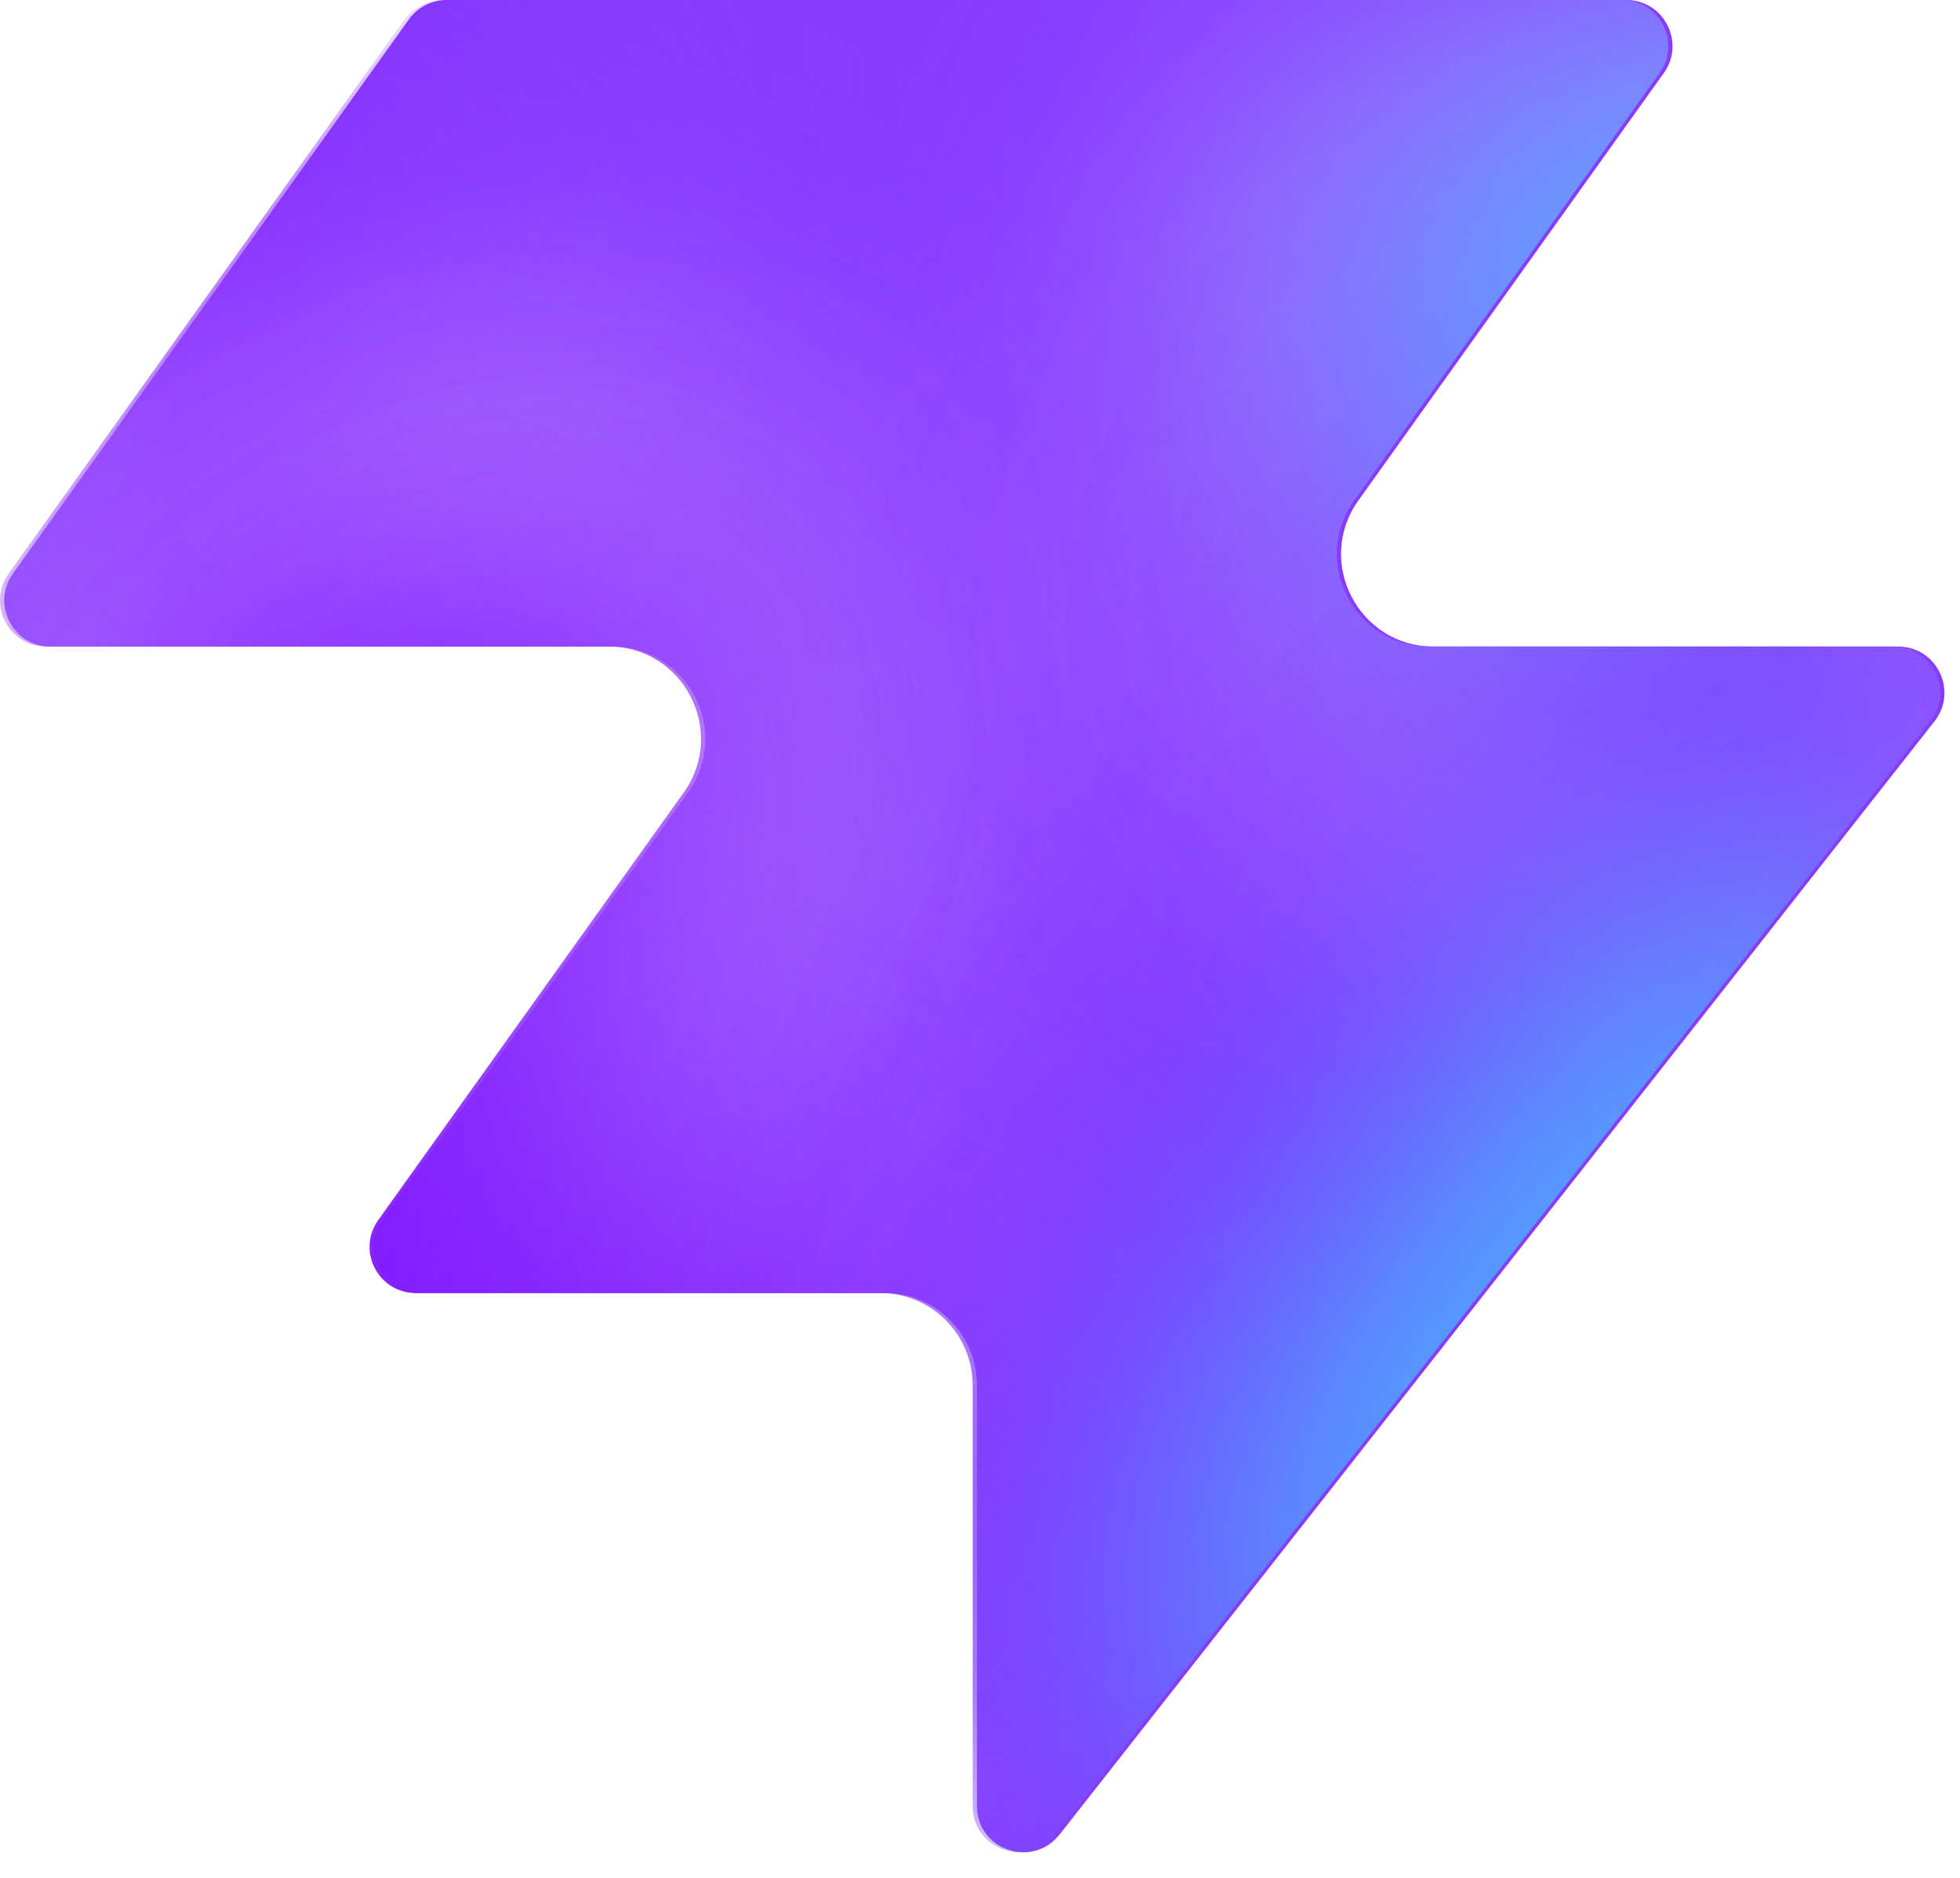
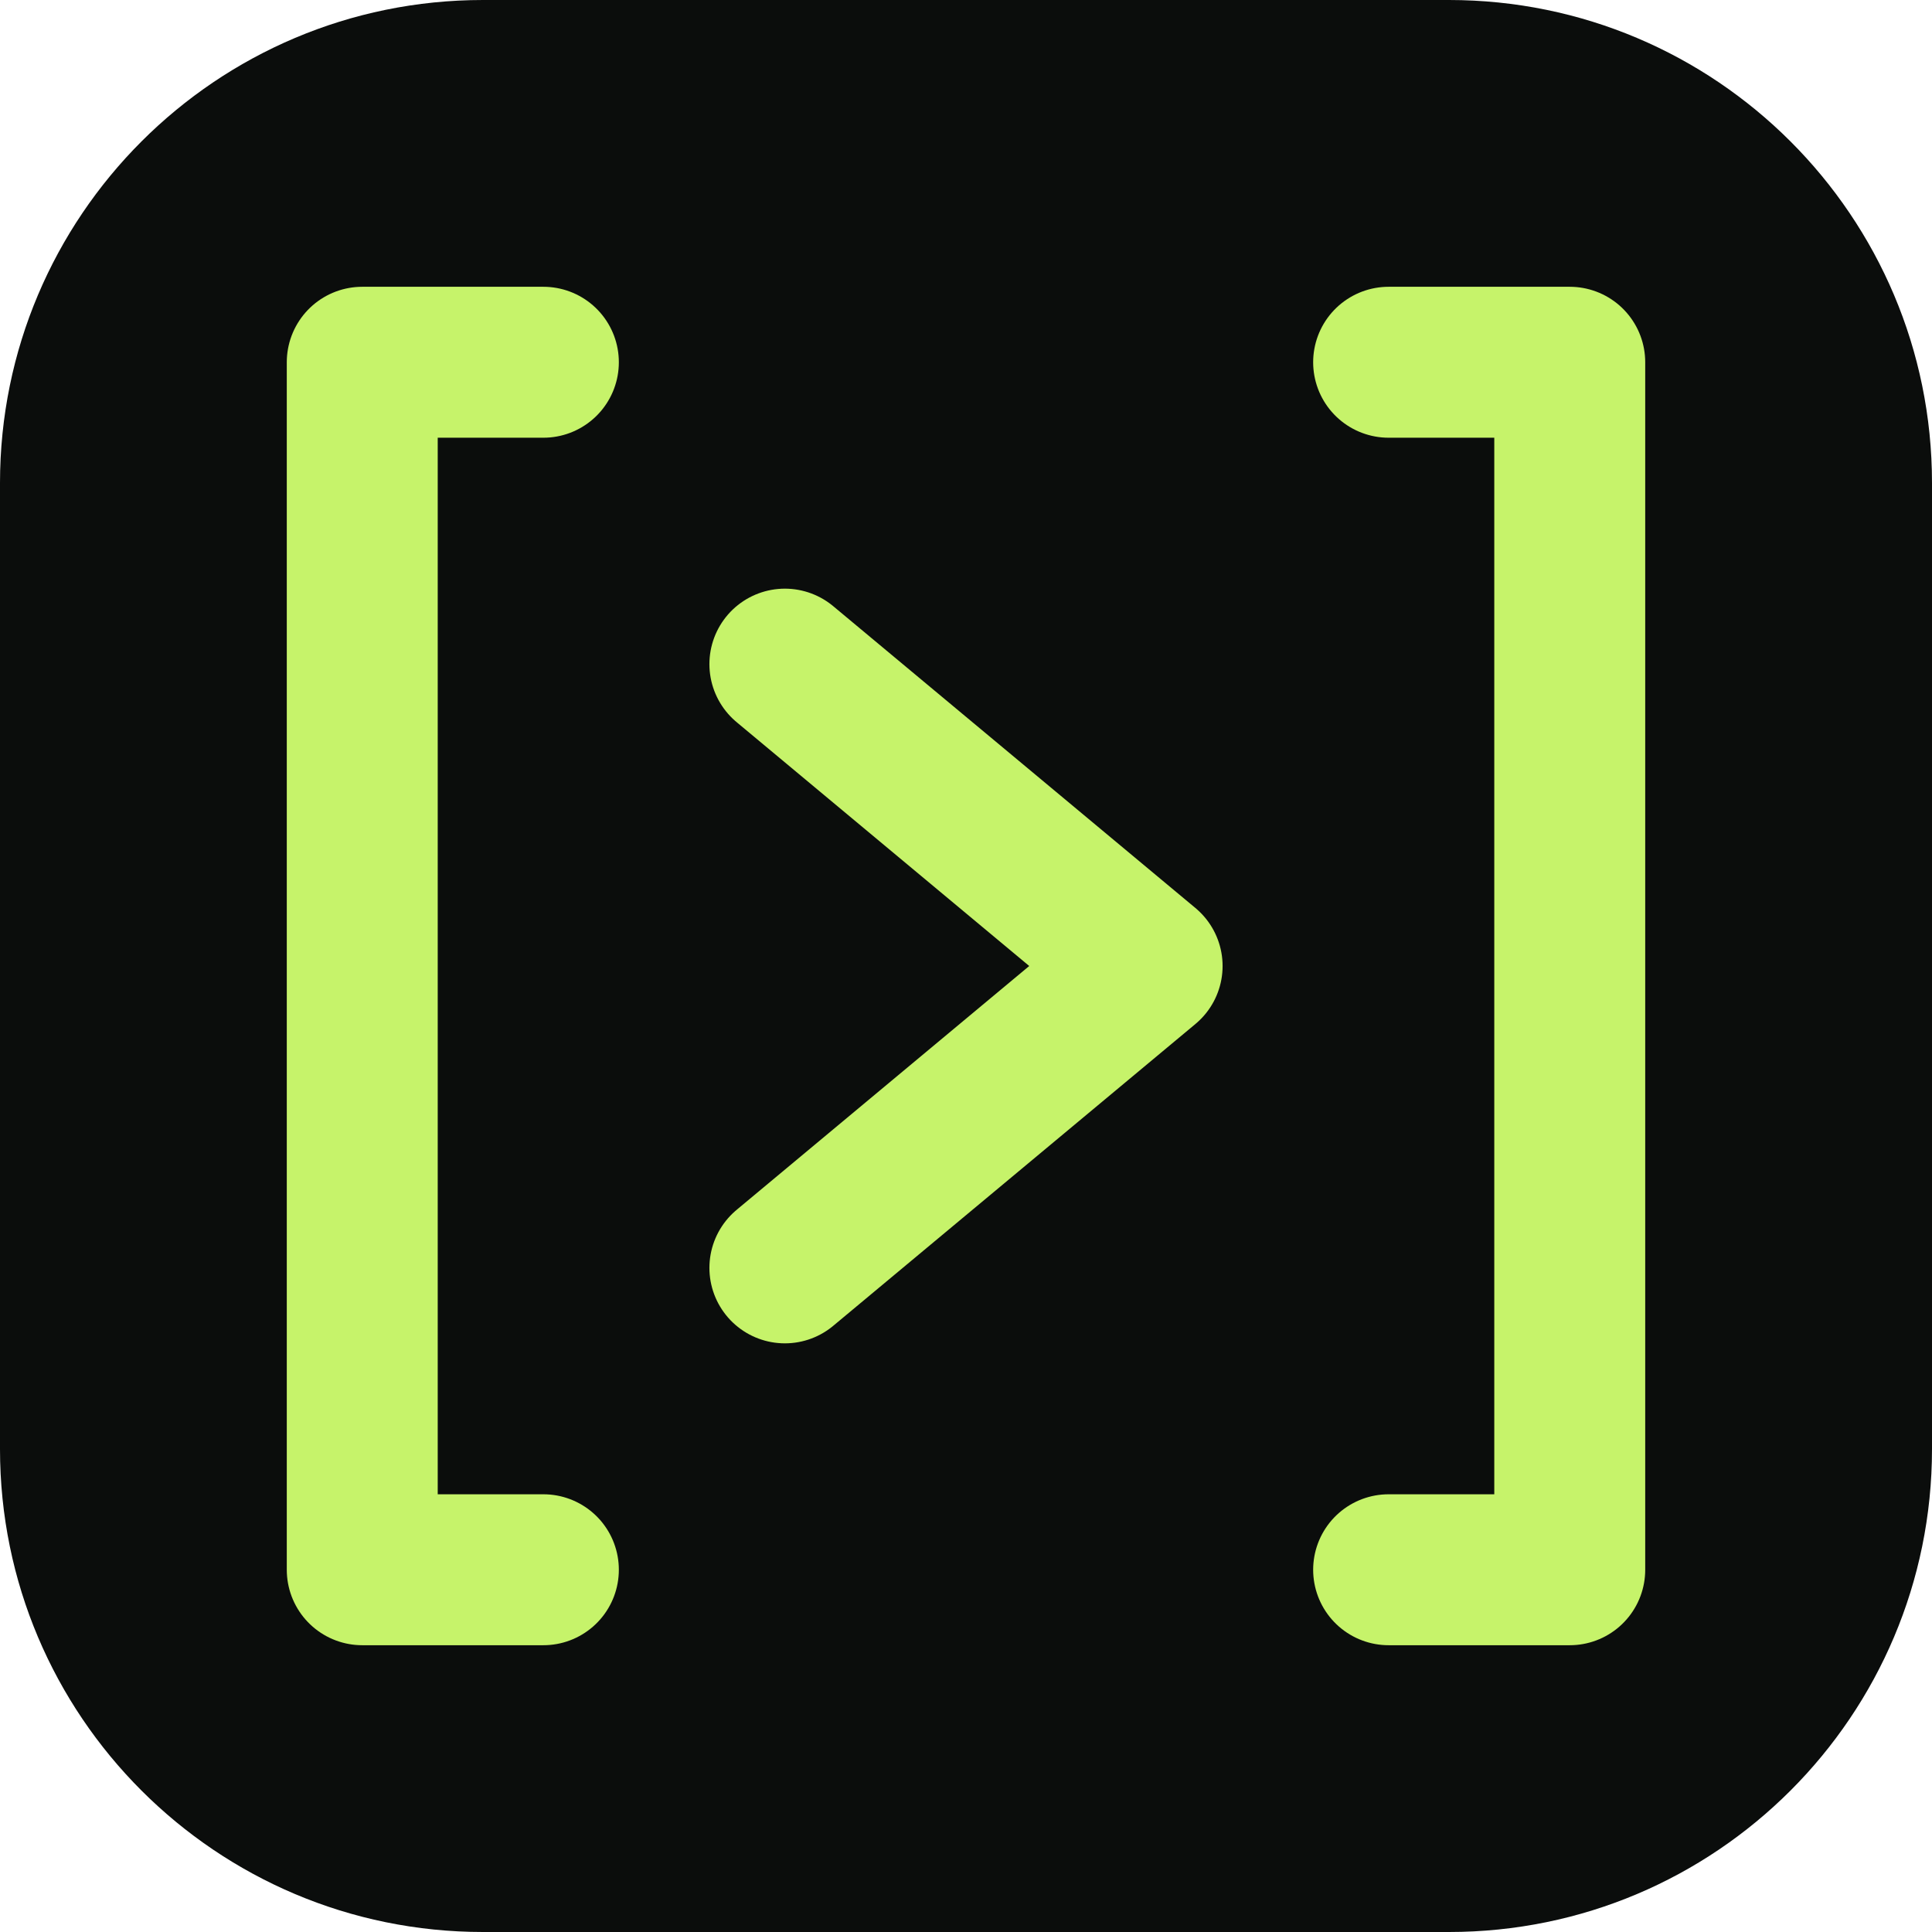
- <svg xmlns="http://www.w3.org/2000/svg" width="48" height="46" fill="none" viewBox="0 0 48 46">
-   <path fill="#863bff" d="M25.946 44.938c-.664.845-2.021.375-2.021-.698V33.937a2.26 2.26 0 0 0-2.262-2.262H10.287c-.92 0-1.456-1.04-.92-1.788l7.48-10.471c1.07-1.497 0-3.578-1.842-3.578H1.237c-.92 0-1.456-1.04-.92-1.788L10.013.474c.214-.297.556-.474.92-.474h28.894c.92 0 1.456 1.04.92 1.788l-7.48 10.471c-1.07 1.498 0 3.579 1.842 3.579h11.377c.943 0 1.473 1.088.89 1.83L25.947 44.94z" style="fill:#863bff;fill:color(display-p3 .525 .23 1);fill-opacity:1" />
-   <mask id="a" width="48" height="46" x="0" y="0" maskUnits="userSpaceOnUse" style="mask-type:alpha">
-     <path fill="#000" d="M25.842 44.938c-.664.844-2.021.375-2.021-.698V33.937a2.26 2.26 0 0 0-2.262-2.262H10.183c-.92 0-1.456-1.04-.92-1.788l7.48-10.471c1.07-1.498 0-3.579-1.842-3.579H1.133c-.92 0-1.456-1.04-.92-1.787L9.91.473c.214-.297.556-.474.92-.474h28.894c.92 0 1.456 1.04.92 1.788l-7.48 10.471c-1.07 1.498 0 3.578 1.842 3.578h11.377c.943 0 1.473 1.088.89 1.832L25.843 44.94z" style="fill:#000;fill-opacity:1" />
-   </mask>
-   <g mask="url(#a)">
-     <g filter="url(#b)">
-       <ellipse cx="5.508" cy="14.704" fill="#ede6ff" rx="5.508" ry="14.704" style="fill:#ede6ff;fill:color(display-p3 .927 .903 1);fill-opacity:1" transform="matrix(.00324 1 1 -.00324 -4.47 31.516)" />
-     </g>
-     <g filter="url(#c)">
-       <ellipse cx="10.399" cy="29.851" fill="#ede6ff" rx="10.399" ry="29.851" style="fill:#ede6ff;fill:color(display-p3 .927 .903 1);fill-opacity:1" transform="matrix(.00324 1 1 -.00324 -39.328 7.883)" />
-     </g>
-     <g filter="url(#d)">
-       <ellipse cx="5.508" cy="30.487" fill="#7e14ff" rx="5.508" ry="30.487" style="fill:#7e14ff;fill:color(display-p3 .492 .077 1);fill-opacity:1" transform="rotate(89.814 -25.913 -14.639)scale(1 -1)" />
-     </g>
-     <g filter="url(#e)">
-       <ellipse cx="5.508" cy="30.599" fill="#7e14ff" rx="5.508" ry="30.599" style="fill:#7e14ff;fill:color(display-p3 .492 .077 1);fill-opacity:1" transform="rotate(89.814 -32.644 -3.334)scale(1 -1)" />
-     </g>
-     <g filter="url(#f)">
-       <ellipse cx="5.508" cy="30.599" fill="#7e14ff" rx="5.508" ry="30.599" style="fill:#7e14ff;fill:color(display-p3 .492 .077 1);fill-opacity:1" transform="matrix(.00324 1 1 -.00324 -34.34 30.47)" />
-     </g>
-     <g filter="url(#g)">
-       <ellipse cx="14.072" cy="22.078" fill="#ede6ff" rx="14.072" ry="22.078" style="fill:#ede6ff;fill:color(display-p3 .927 .903 1);fill-opacity:1" transform="rotate(93.35 24.506 48.493)scale(-1 1)" />
-     </g>
-     <g filter="url(#h)">
-       <ellipse cx="3.47" cy="21.501" fill="#7e14ff" rx="3.47" ry="21.501" style="fill:#7e14ff;fill:color(display-p3 .492 .077 1);fill-opacity:1" transform="rotate(89.009 28.708 47.59)scale(-1 1)" />
-     </g>
-     <g filter="url(#i)">
-       <ellipse cx="3.47" cy="21.501" fill="#7e14ff" rx="3.47" ry="21.501" style="fill:#7e14ff;fill:color(display-p3 .492 .077 1);fill-opacity:1" transform="rotate(89.009 28.708 47.59)scale(-1 1)" />
-     </g>
-     <g filter="url(#j)">
-       <ellipse cx=".387" cy="8.972" fill="#7e14ff" rx="4.407" ry="29.108" style="fill:#7e14ff;fill:color(display-p3 .492 .077 1);fill-opacity:1" transform="rotate(39.51 .387 8.972)" />
-     </g>
-     <g filter="url(#k)">
-       <ellipse cx="47.523" cy="-6.092" fill="#7e14ff" rx="4.407" ry="29.108" style="fill:#7e14ff;fill:color(display-p3 .492 .077 1);fill-opacity:1" transform="rotate(37.892 47.523 -6.092)" />
-     </g>
-     <g filter="url(#l)">
-       <ellipse cx="41.412" cy="6.333" fill="#47bfff" rx="5.971" ry="9.665" style="fill:#47bfff;fill:color(display-p3 .28 .748 1);fill-opacity:1" transform="rotate(37.892 41.412 6.333)" />
-     </g>
-     <g filter="url(#m)">
-       <ellipse cx="-1.879" cy="38.332" fill="#7e14ff" rx="4.407" ry="29.108" style="fill:#7e14ff;fill:color(display-p3 .492 .077 1);fill-opacity:1" transform="rotate(37.892 -1.88 38.332)" />
-     </g>
-     <g filter="url(#n)">
-       <ellipse cx="-1.879" cy="38.332" fill="#7e14ff" rx="4.407" ry="29.108" style="fill:#7e14ff;fill:color(display-p3 .492 .077 1);fill-opacity:1" transform="rotate(37.892 -1.88 38.332)" />
-     </g>
-     <g filter="url(#o)">
-       <ellipse cx="35.651" cy="29.907" fill="#7e14ff" rx="4.407" ry="29.108" style="fill:#7e14ff;fill:color(display-p3 .492 .077 1);fill-opacity:1" transform="rotate(37.892 35.651 29.907)" />
-     </g>
-     <g filter="url(#p)">
-       <ellipse cx="38.418" cy="32.4" fill="#47bfff" rx="5.971" ry="15.297" style="fill:#47bfff;fill:color(display-p3 .28 .748 1);fill-opacity:1" transform="rotate(37.892 38.418 32.4)" />
-     </g>
-   </g>
-   <defs>
-     <filter id="b" width="60.045" height="41.654" x="-19.77" y="16.149" color-interpolation-filters="sRGB" filterUnits="userSpaceOnUse">
-       <feFlood flood-opacity="0" result="BackgroundImageFix" />
-       <feBlend in="SourceGraphic" in2="BackgroundImageFix" result="shape" />
-       <feGaussianBlur result="effect1_foregroundBlur_2002_17158" stdDeviation="7.659" />
-     </filter>
-     <filter id="c" width="90.34" height="51.437" x="-54.613" y="-7.533" color-interpolation-filters="sRGB" filterUnits="userSpaceOnUse">
-       <feFlood flood-opacity="0" result="BackgroundImageFix" />
-       <feBlend in="SourceGraphic" in2="BackgroundImageFix" result="shape" />
-       <feGaussianBlur result="effect1_foregroundBlur_2002_17158" stdDeviation="7.659" />
-     </filter>
-     <filter id="d" width="79.355" height="29.4" x="-49.64" y="2.03" color-interpolation-filters="sRGB" filterUnits="userSpaceOnUse">
-       <feFlood flood-opacity="0" result="BackgroundImageFix" />
-       <feBlend in="SourceGraphic" in2="BackgroundImageFix" result="shape" />
-       <feGaussianBlur result="effect1_foregroundBlur_2002_17158" stdDeviation="4.596" />
-     </filter>
-     <filter id="e" width="79.579" height="29.4" x="-45.045" y="20.029" color-interpolation-filters="sRGB" filterUnits="userSpaceOnUse">
-       <feFlood flood-opacity="0" result="BackgroundImageFix" />
-       <feBlend in="SourceGraphic" in2="BackgroundImageFix" result="shape" />
-       <feGaussianBlur result="effect1_foregroundBlur_2002_17158" stdDeviation="4.596" />
-     </filter>
-     <filter id="f" width="79.579" height="29.4" x="-43.513" y="21.178" color-interpolation-filters="sRGB" filterUnits="userSpaceOnUse">
-       <feFlood flood-opacity="0" result="BackgroundImageFix" />
-       <feBlend in="SourceGraphic" in2="BackgroundImageFix" result="shape" />
-       <feGaussianBlur result="effect1_foregroundBlur_2002_17158" stdDeviation="4.596" />
-     </filter>
-     <filter id="g" width="74.749" height="58.852" x="15.756" y="-17.901" color-interpolation-filters="sRGB" filterUnits="userSpaceOnUse">
-       <feFlood flood-opacity="0" result="BackgroundImageFix" />
-       <feBlend in="SourceGraphic" in2="BackgroundImageFix" result="shape" />
-       <feGaussianBlur result="effect1_foregroundBlur_2002_17158" stdDeviation="7.659" />
-     </filter>
-     <filter id="h" width="61.377" height="25.362" x="23.548" y="2.284" color-interpolation-filters="sRGB" filterUnits="userSpaceOnUse">
-       <feFlood flood-opacity="0" result="BackgroundImageFix" />
-       <feBlend in="SourceGraphic" in2="BackgroundImageFix" result="shape" />
-       <feGaussianBlur result="effect1_foregroundBlur_2002_17158" stdDeviation="4.596" />
-     </filter>
-     <filter id="i" width="61.377" height="25.362" x="23.548" y="2.284" color-interpolation-filters="sRGB" filterUnits="userSpaceOnUse">
-       <feFlood flood-opacity="0" result="BackgroundImageFix" />
-       <feBlend in="SourceGraphic" in2="BackgroundImageFix" result="shape" />
-       <feGaussianBlur result="effect1_foregroundBlur_2002_17158" stdDeviation="4.596" />
-     </filter>
-     <filter id="j" width="56.045" height="63.649" x="-27.636" y="-22.853" color-interpolation-filters="sRGB" filterUnits="userSpaceOnUse">
-       <feFlood flood-opacity="0" result="BackgroundImageFix" />
-       <feBlend in="SourceGraphic" in2="BackgroundImageFix" result="shape" />
-       <feGaussianBlur result="effect1_foregroundBlur_2002_17158" stdDeviation="4.596" />
-     </filter>
-     <filter id="k" width="54.814" height="64.646" x="20.116" y="-38.415" color-interpolation-filters="sRGB" filterUnits="userSpaceOnUse">
-       <feFlood flood-opacity="0" result="BackgroundImageFix" />
-       <feBlend in="SourceGraphic" in2="BackgroundImageFix" result="shape" />
-       <feGaussianBlur result="effect1_foregroundBlur_2002_17158" stdDeviation="4.596" />
-     </filter>
-     <filter id="l" width="33.541" height="35.313" x="24.641" y="-11.323" color-interpolation-filters="sRGB" filterUnits="userSpaceOnUse">
-       <feFlood flood-opacity="0" result="BackgroundImageFix" />
-       <feBlend in="SourceGraphic" in2="BackgroundImageFix" result="shape" />
-       <feGaussianBlur result="effect1_foregroundBlur_2002_17158" stdDeviation="4.596" />
-     </filter>
-     <filter id="m" width="54.814" height="64.646" x="-29.286" y="6.009" color-interpolation-filters="sRGB" filterUnits="userSpaceOnUse">
-       <feFlood flood-opacity="0" result="BackgroundImageFix" />
-       <feBlend in="SourceGraphic" in2="BackgroundImageFix" result="shape" />
-       <feGaussianBlur result="effect1_foregroundBlur_2002_17158" stdDeviation="4.596" />
-     </filter>
-     <filter id="n" width="54.814" height="64.646" x="-29.286" y="6.009" color-interpolation-filters="sRGB" filterUnits="userSpaceOnUse">
-       <feFlood flood-opacity="0" result="BackgroundImageFix" />
-       <feBlend in="SourceGraphic" in2="BackgroundImageFix" result="shape" />
-       <feGaussianBlur result="effect1_foregroundBlur_2002_17158" stdDeviation="4.596" />
-     </filter>
-     <filter id="o" width="54.814" height="64.646" x="8.244" y="-2.416" color-interpolation-filters="sRGB" filterUnits="userSpaceOnUse">
-       <feFlood flood-opacity="0" result="BackgroundImageFix" />
-       <feBlend in="SourceGraphic" in2="BackgroundImageFix" result="shape" />
-       <feGaussianBlur result="effect1_foregroundBlur_2002_17158" stdDeviation="4.596" />
-     </filter>
-     <filter id="p" width="39.409" height="43.623" x="18.713" y="10.588" color-interpolation-filters="sRGB" filterUnits="userSpaceOnUse">
-       <feFlood flood-opacity="0" result="BackgroundImageFix" />
-       <feBlend in="SourceGraphic" in2="BackgroundImageFix" result="shape" />
-       <feGaussianBlur result="effect1_foregroundBlur_2002_17158" stdDeviation="4.596" />
-     </filter>
-   </defs>
+ <svg xmlns="http://www.w3.org/2000/svg" viewBox="0 0 32 32">
+   <rect width="32" height="32" rx="8" fill="#0b0d0c" />
+   <path d="M9 6H6v20h3M23 6h3v20h-3M13 11l6 5-6 5" fill="none" stroke="#c6f36a" stroke-width="2.5" stroke-linecap="round" stroke-linejoin="round" />
</svg>
